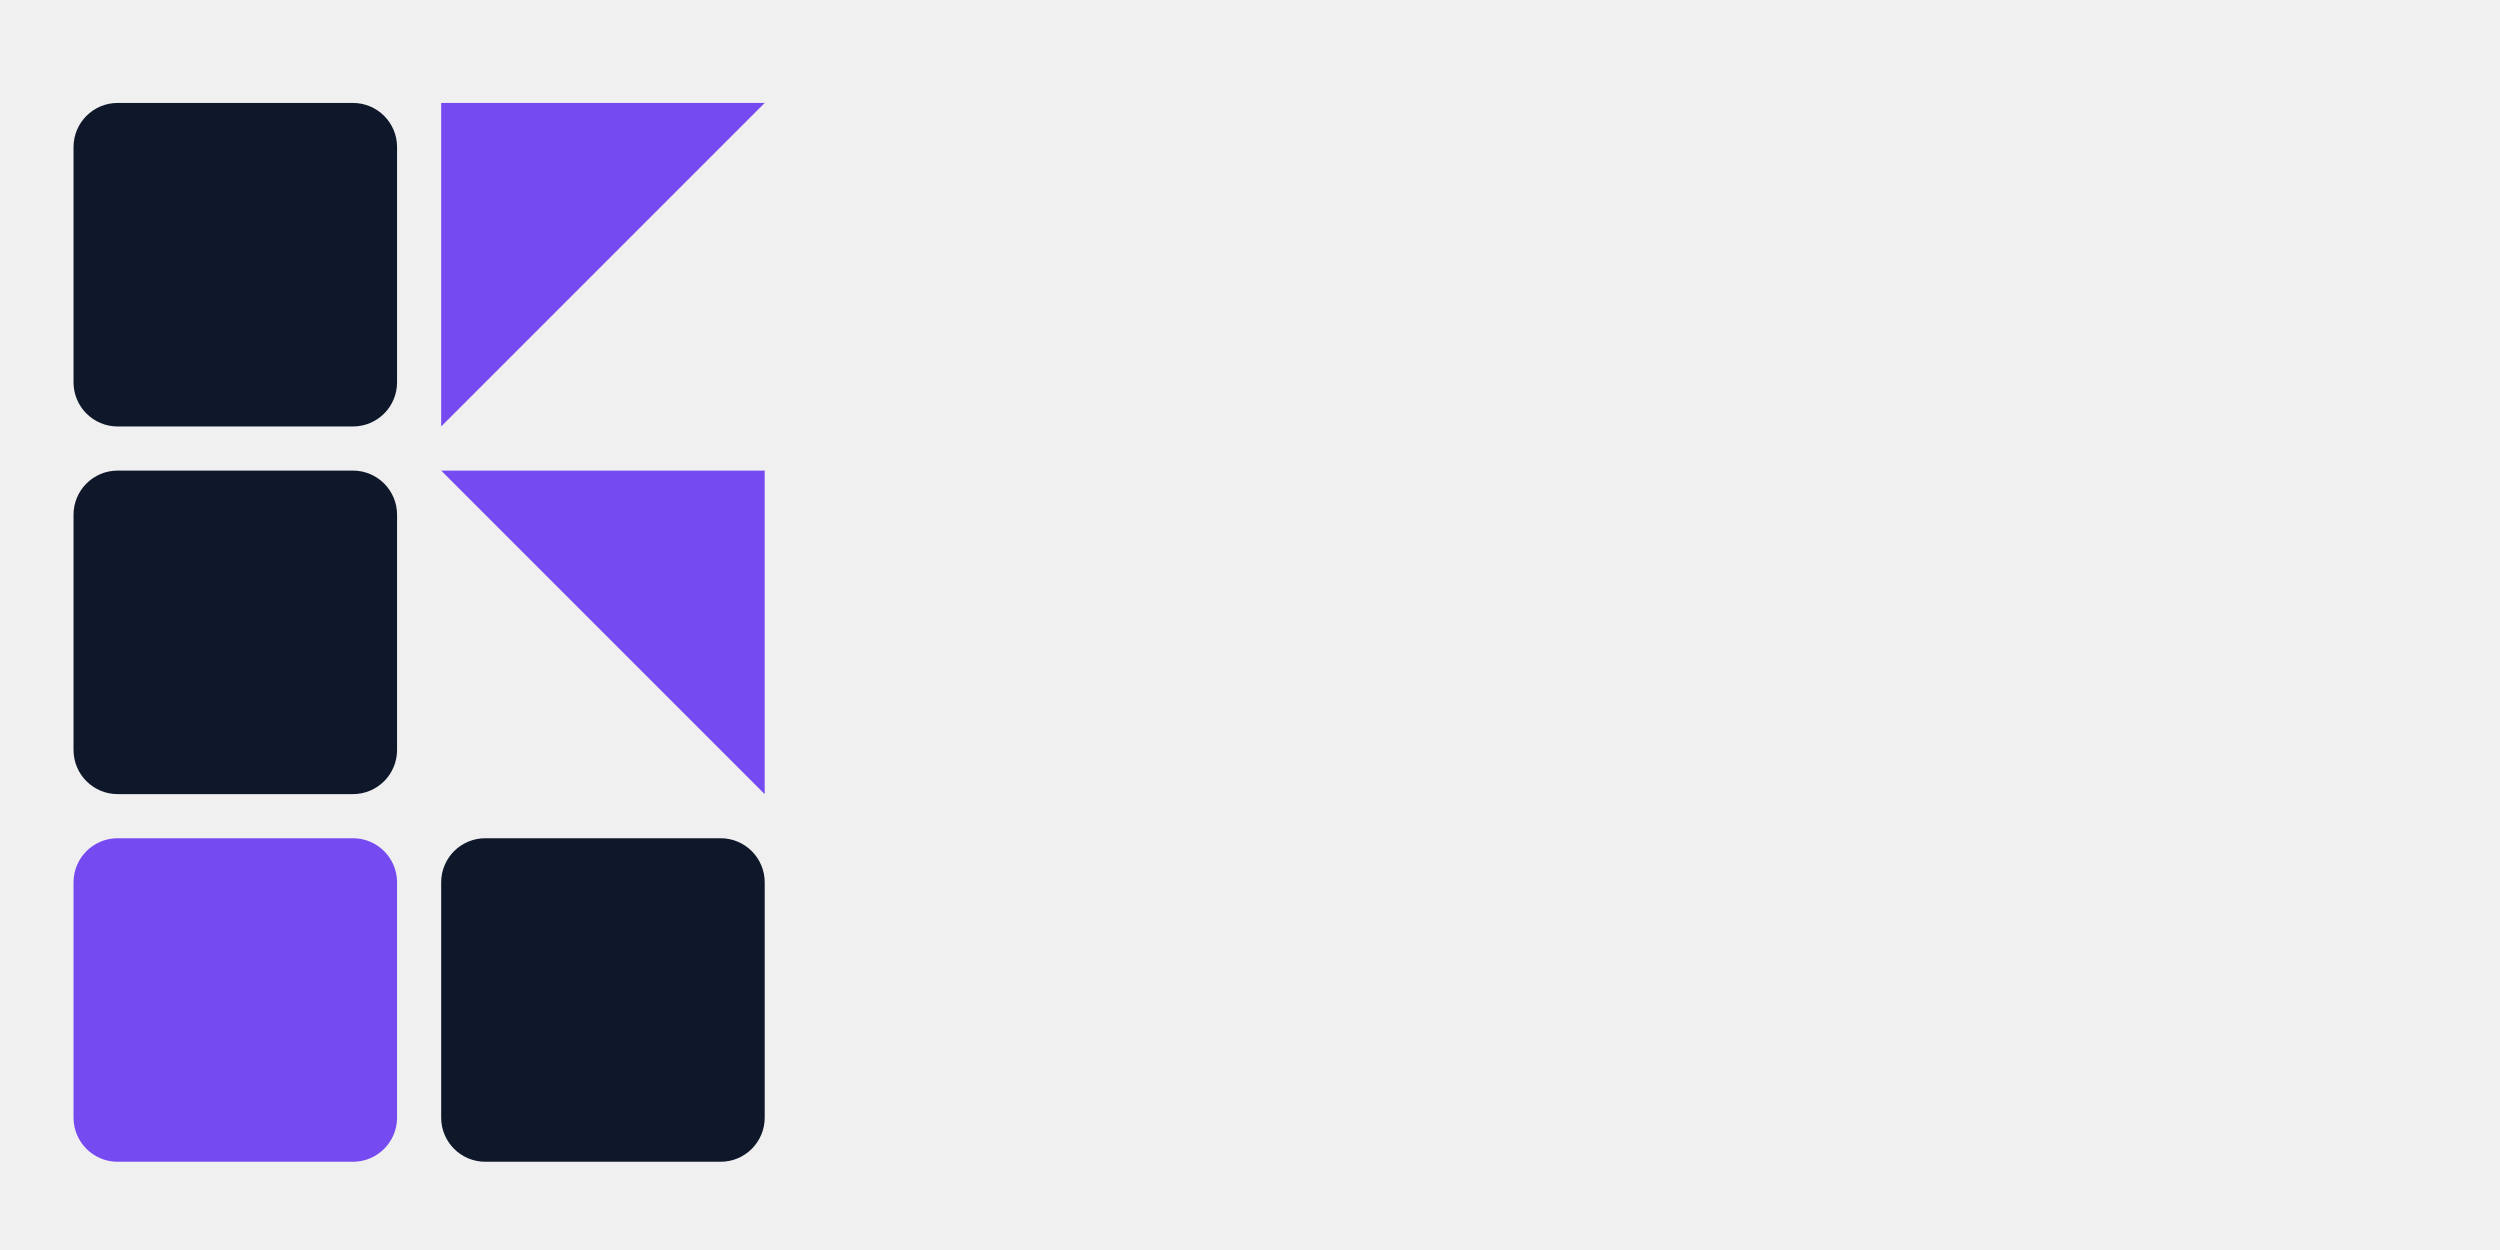
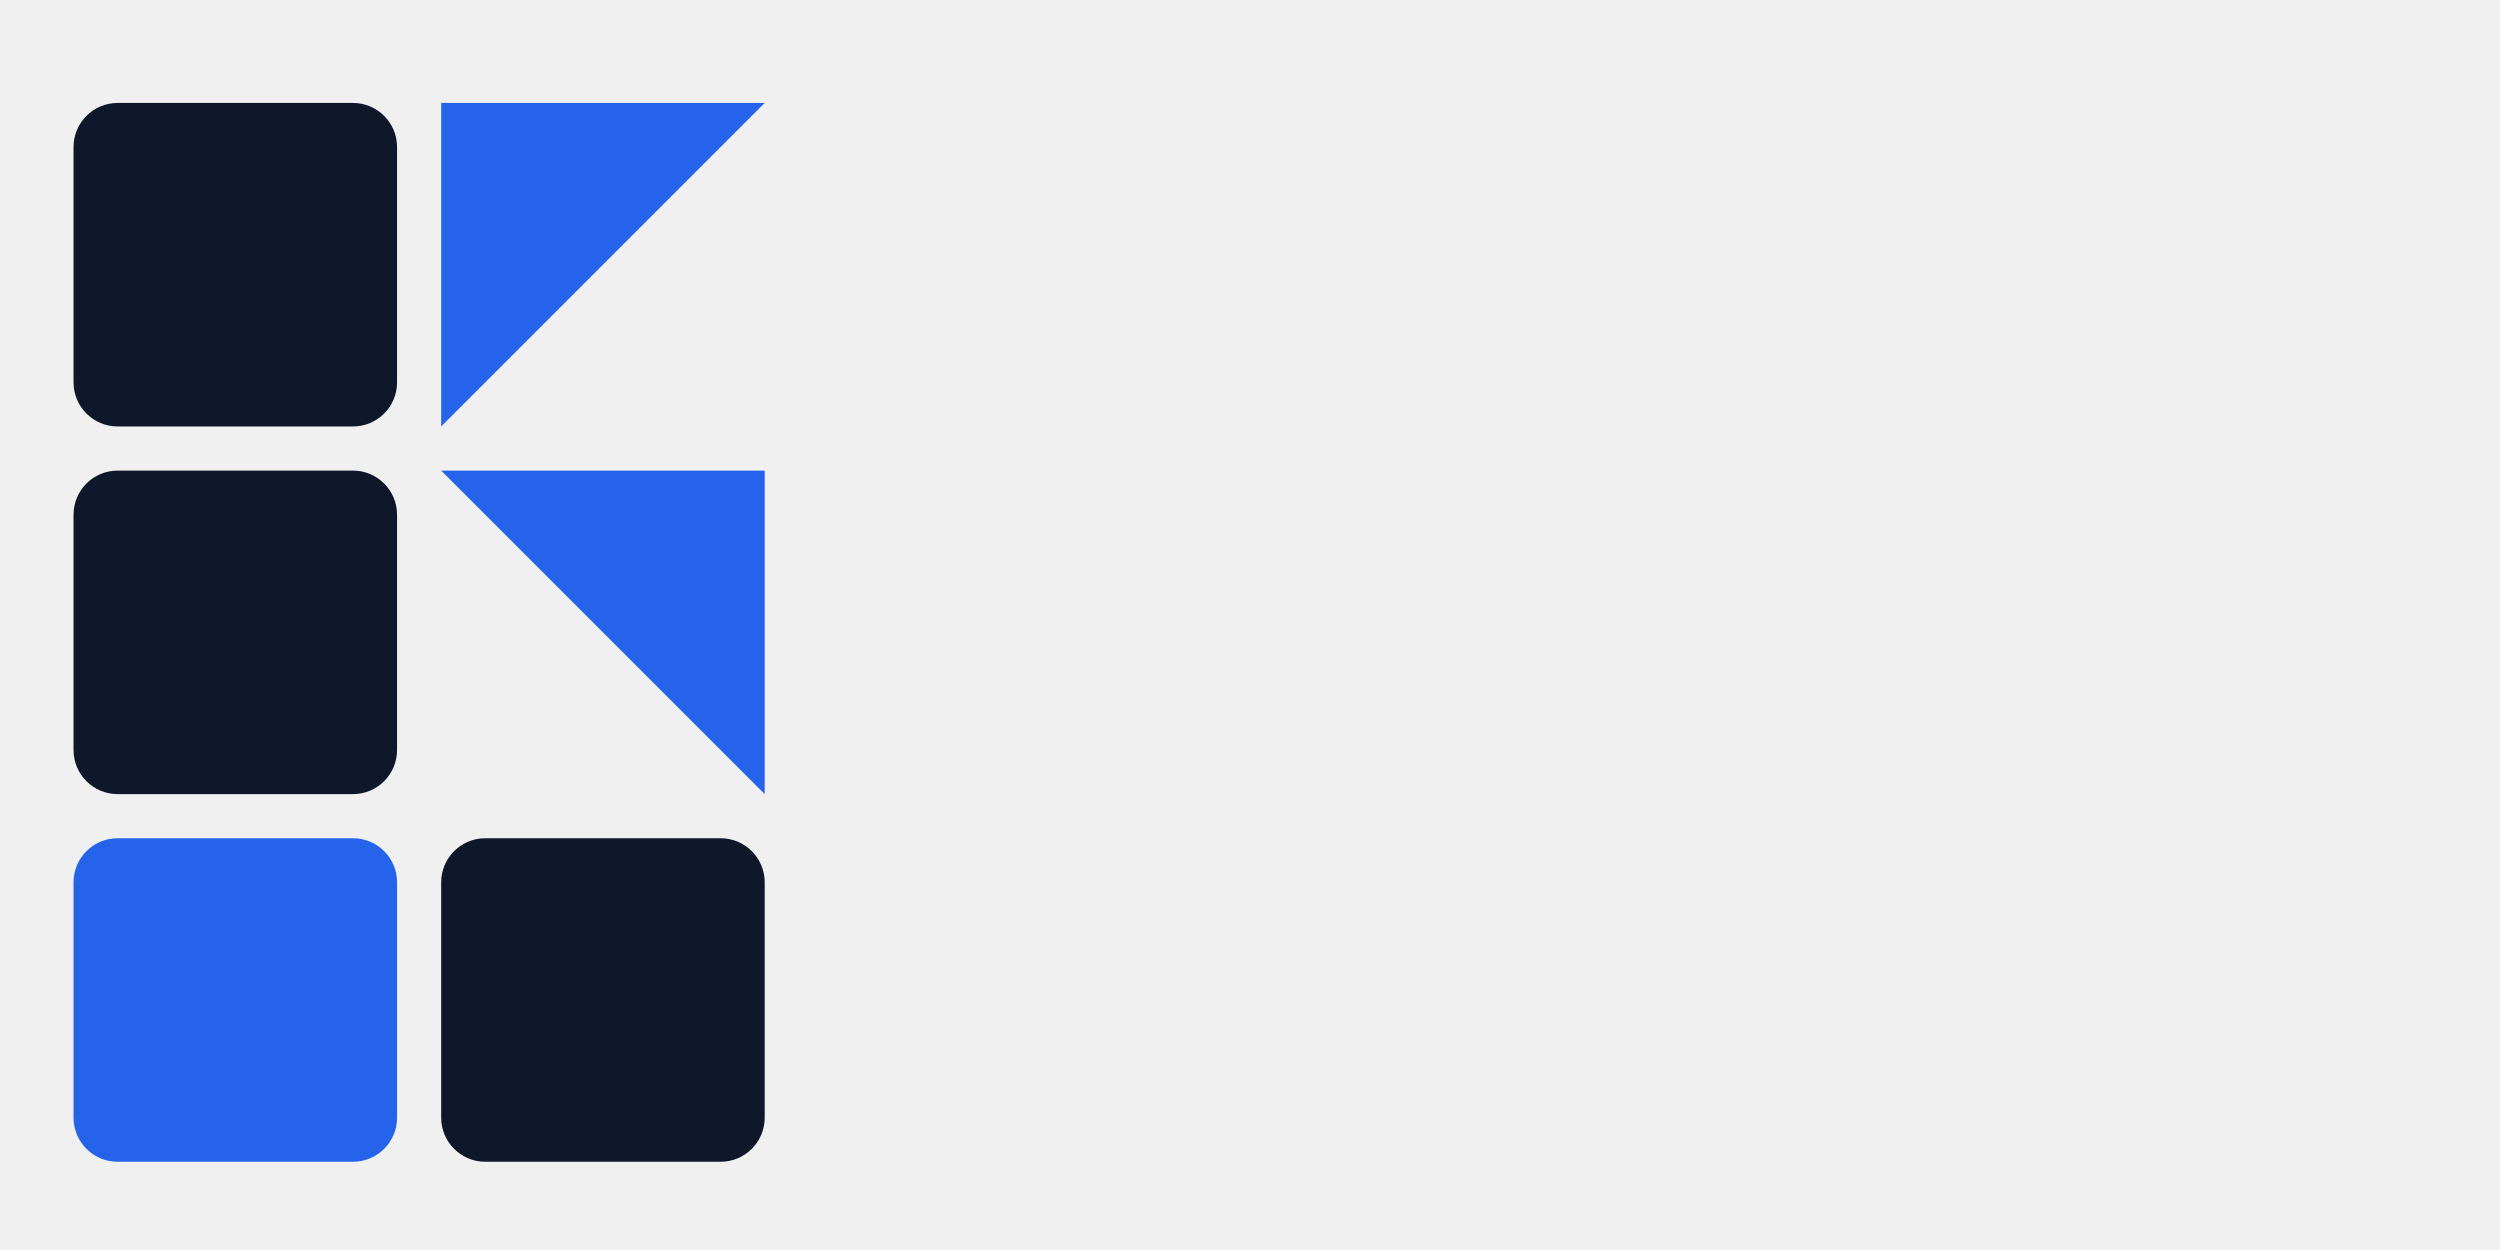
<svg xmlns="http://www.w3.org/2000/svg" width="120" height="60" viewBox="0 0 120 170" preserveAspectRatio="xMinYMid meet">
  <defs>
    <style>
            .k-nav { fill: #0F172A; }
-             .k-grn { fill: #764AF1; }
+             .k-grn { fill: #2563EB; }
            .brand { font-family: 'Segoe UI', Roboto, Arial, sans-serif; font-weight: 700; fill: #0F172A; }
            .tag { font-family: 'Segoe UI', Roboto, Arial, sans-serif; font-weight: 600; fill: #0F172A; }
        </style>
  </defs>
  <g>
    <g id="icon">
      <rect id="svg_1" fill="#ffffff" class="k-nav" rx="6" height="44" width="44" y="14" x="10" />
-       <polygon id="svg_2" fill="#764AF1" class="k-grn" points="60,14 104,14 60,58 " />
+       <polygon id="svg_2" fill="#2563EB" class="k-grn" points="60,14 104,14 60,58 " />
      <rect id="svg_3" fill="#ffffff" class="k-nav" rx="6" height="44" width="44" y="64" x="10" />
-       <polygon id="svg_4" fill="#764AF1" class="k-grn" points="60,64 104,64 104,108 " />
-       <rect id="svg_5" fill="#764AF1" class="k-grn" rx="6" height="44" width="44" y="114" x="10" />
+       <polygon id="svg_4" fill="#2563EB" class="k-grn" points="60,64 104,64 104,108 " />
+       <rect id="svg_5" fill="#2563EB" class="k-grn" rx="6" height="44" width="44" y="114" x="10" />
      <rect id="svg_6" fill="#ffffff" class="k-nav" rx="6" height="44" width="44" y="114" x="60" />
    </g>
  </g>
</svg>
